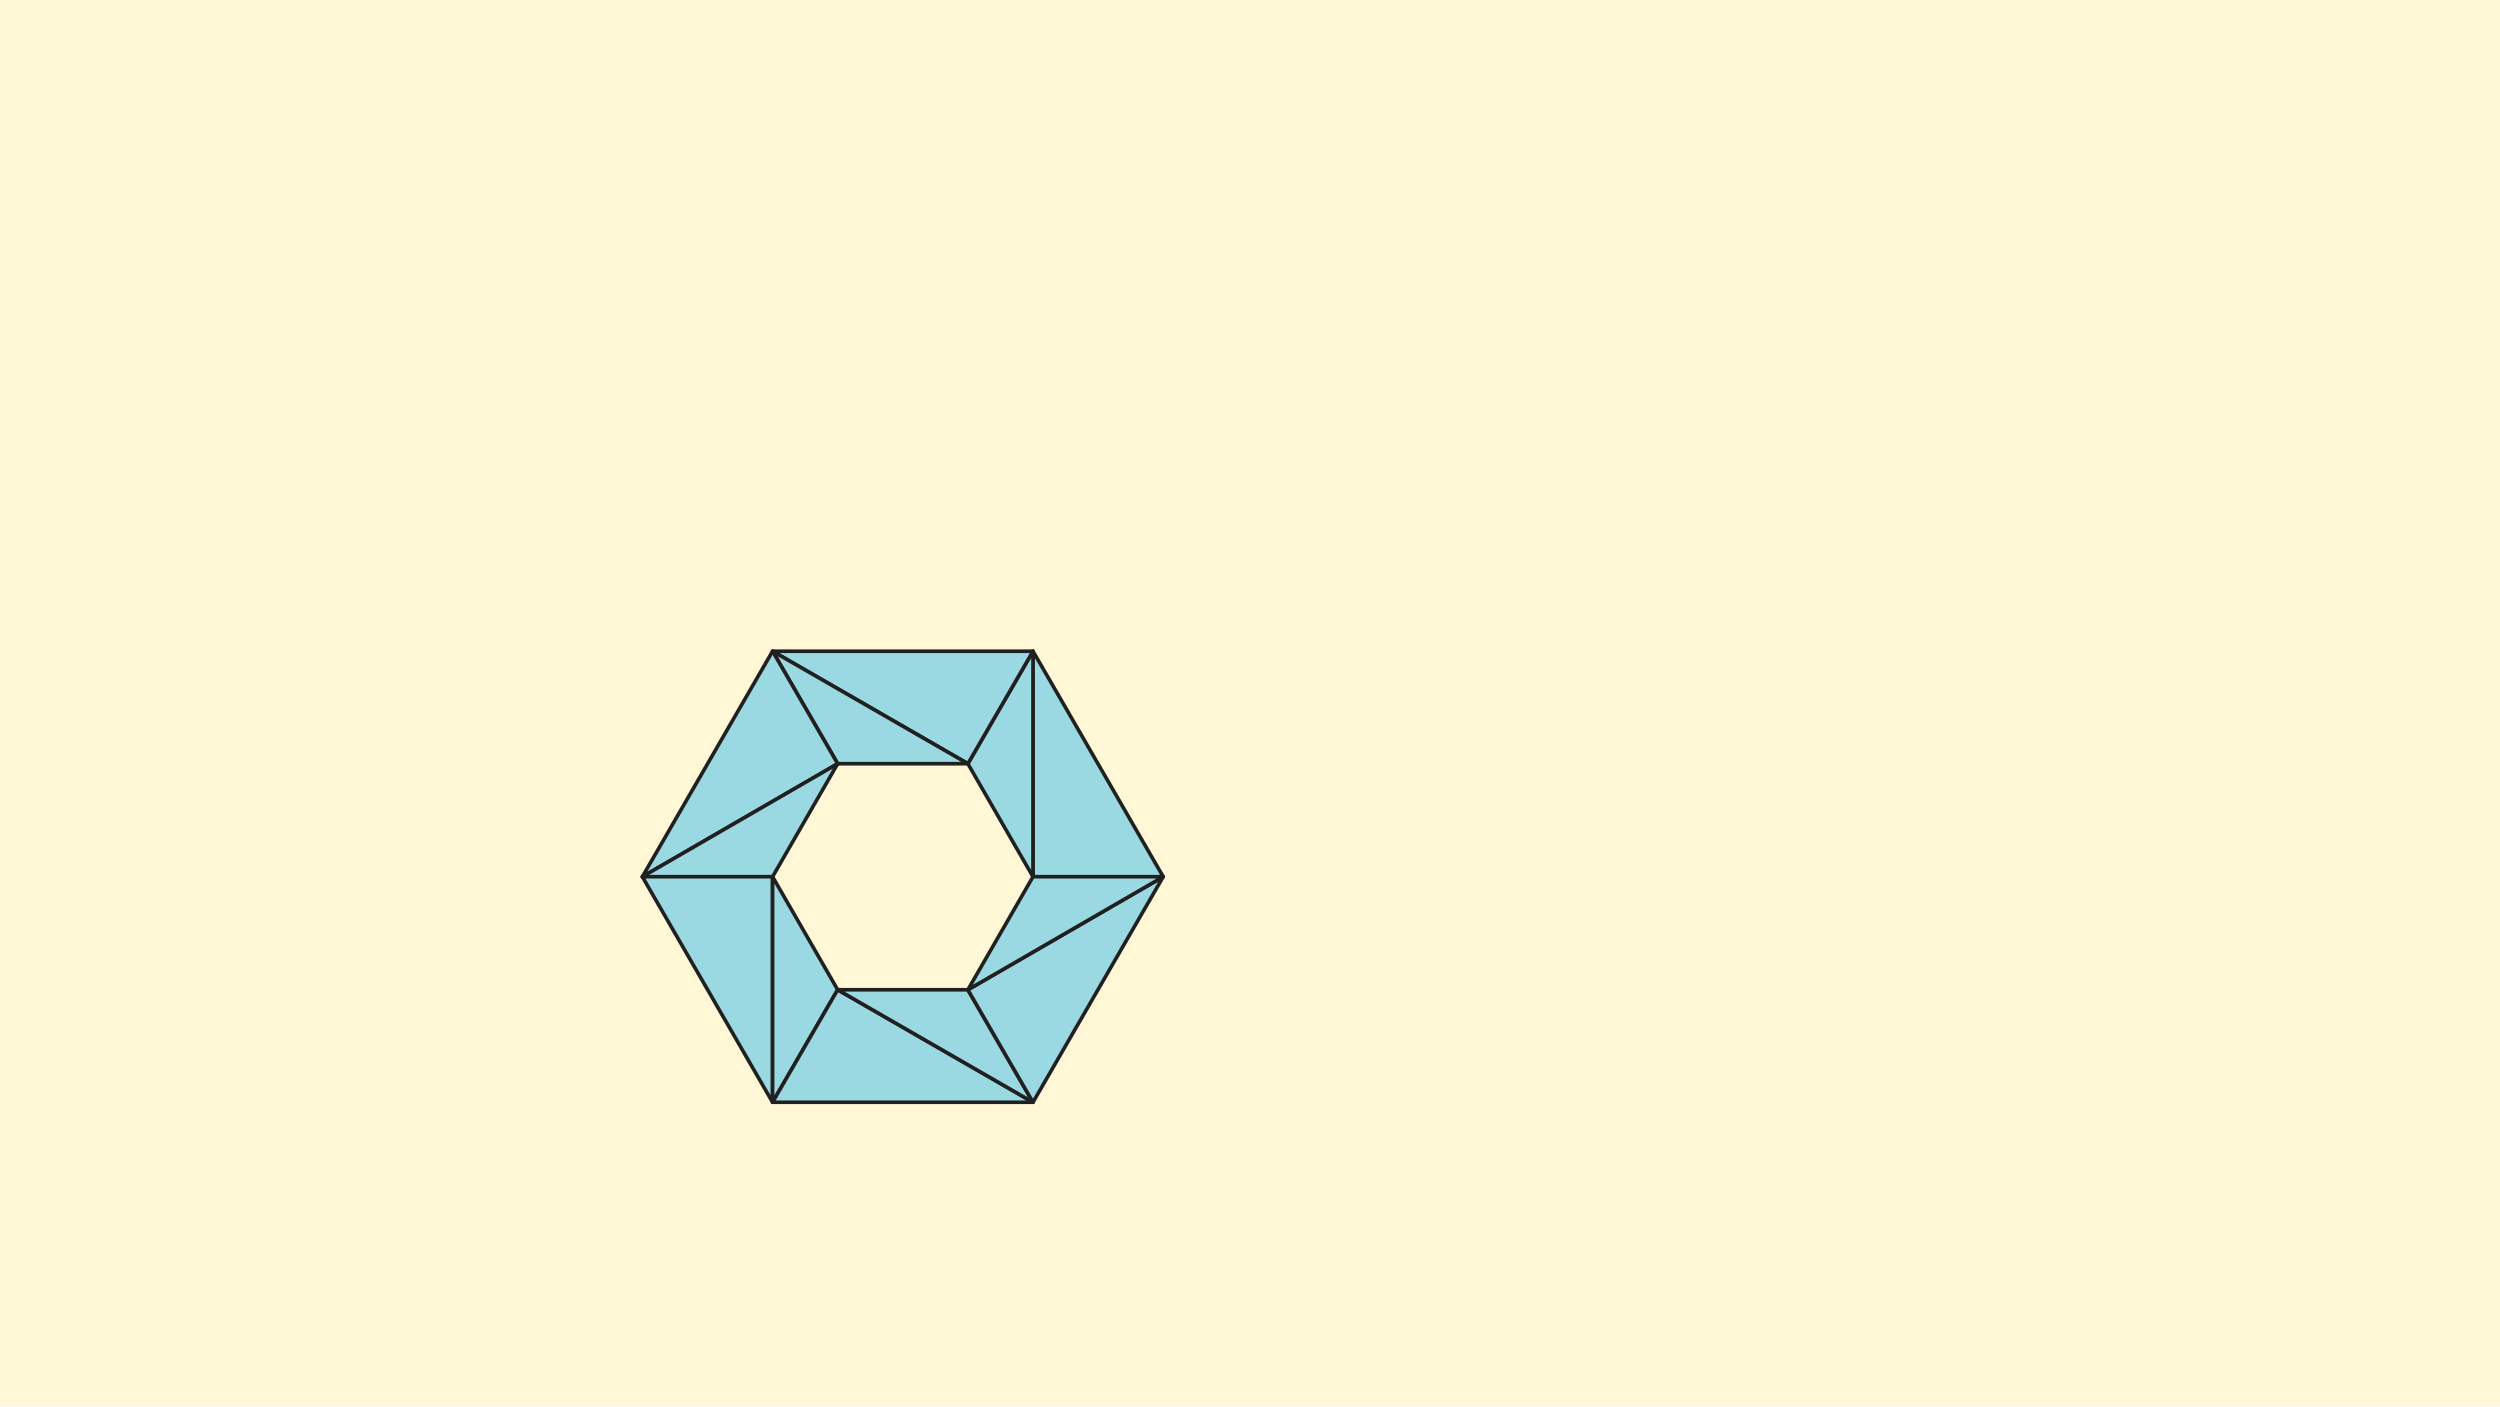
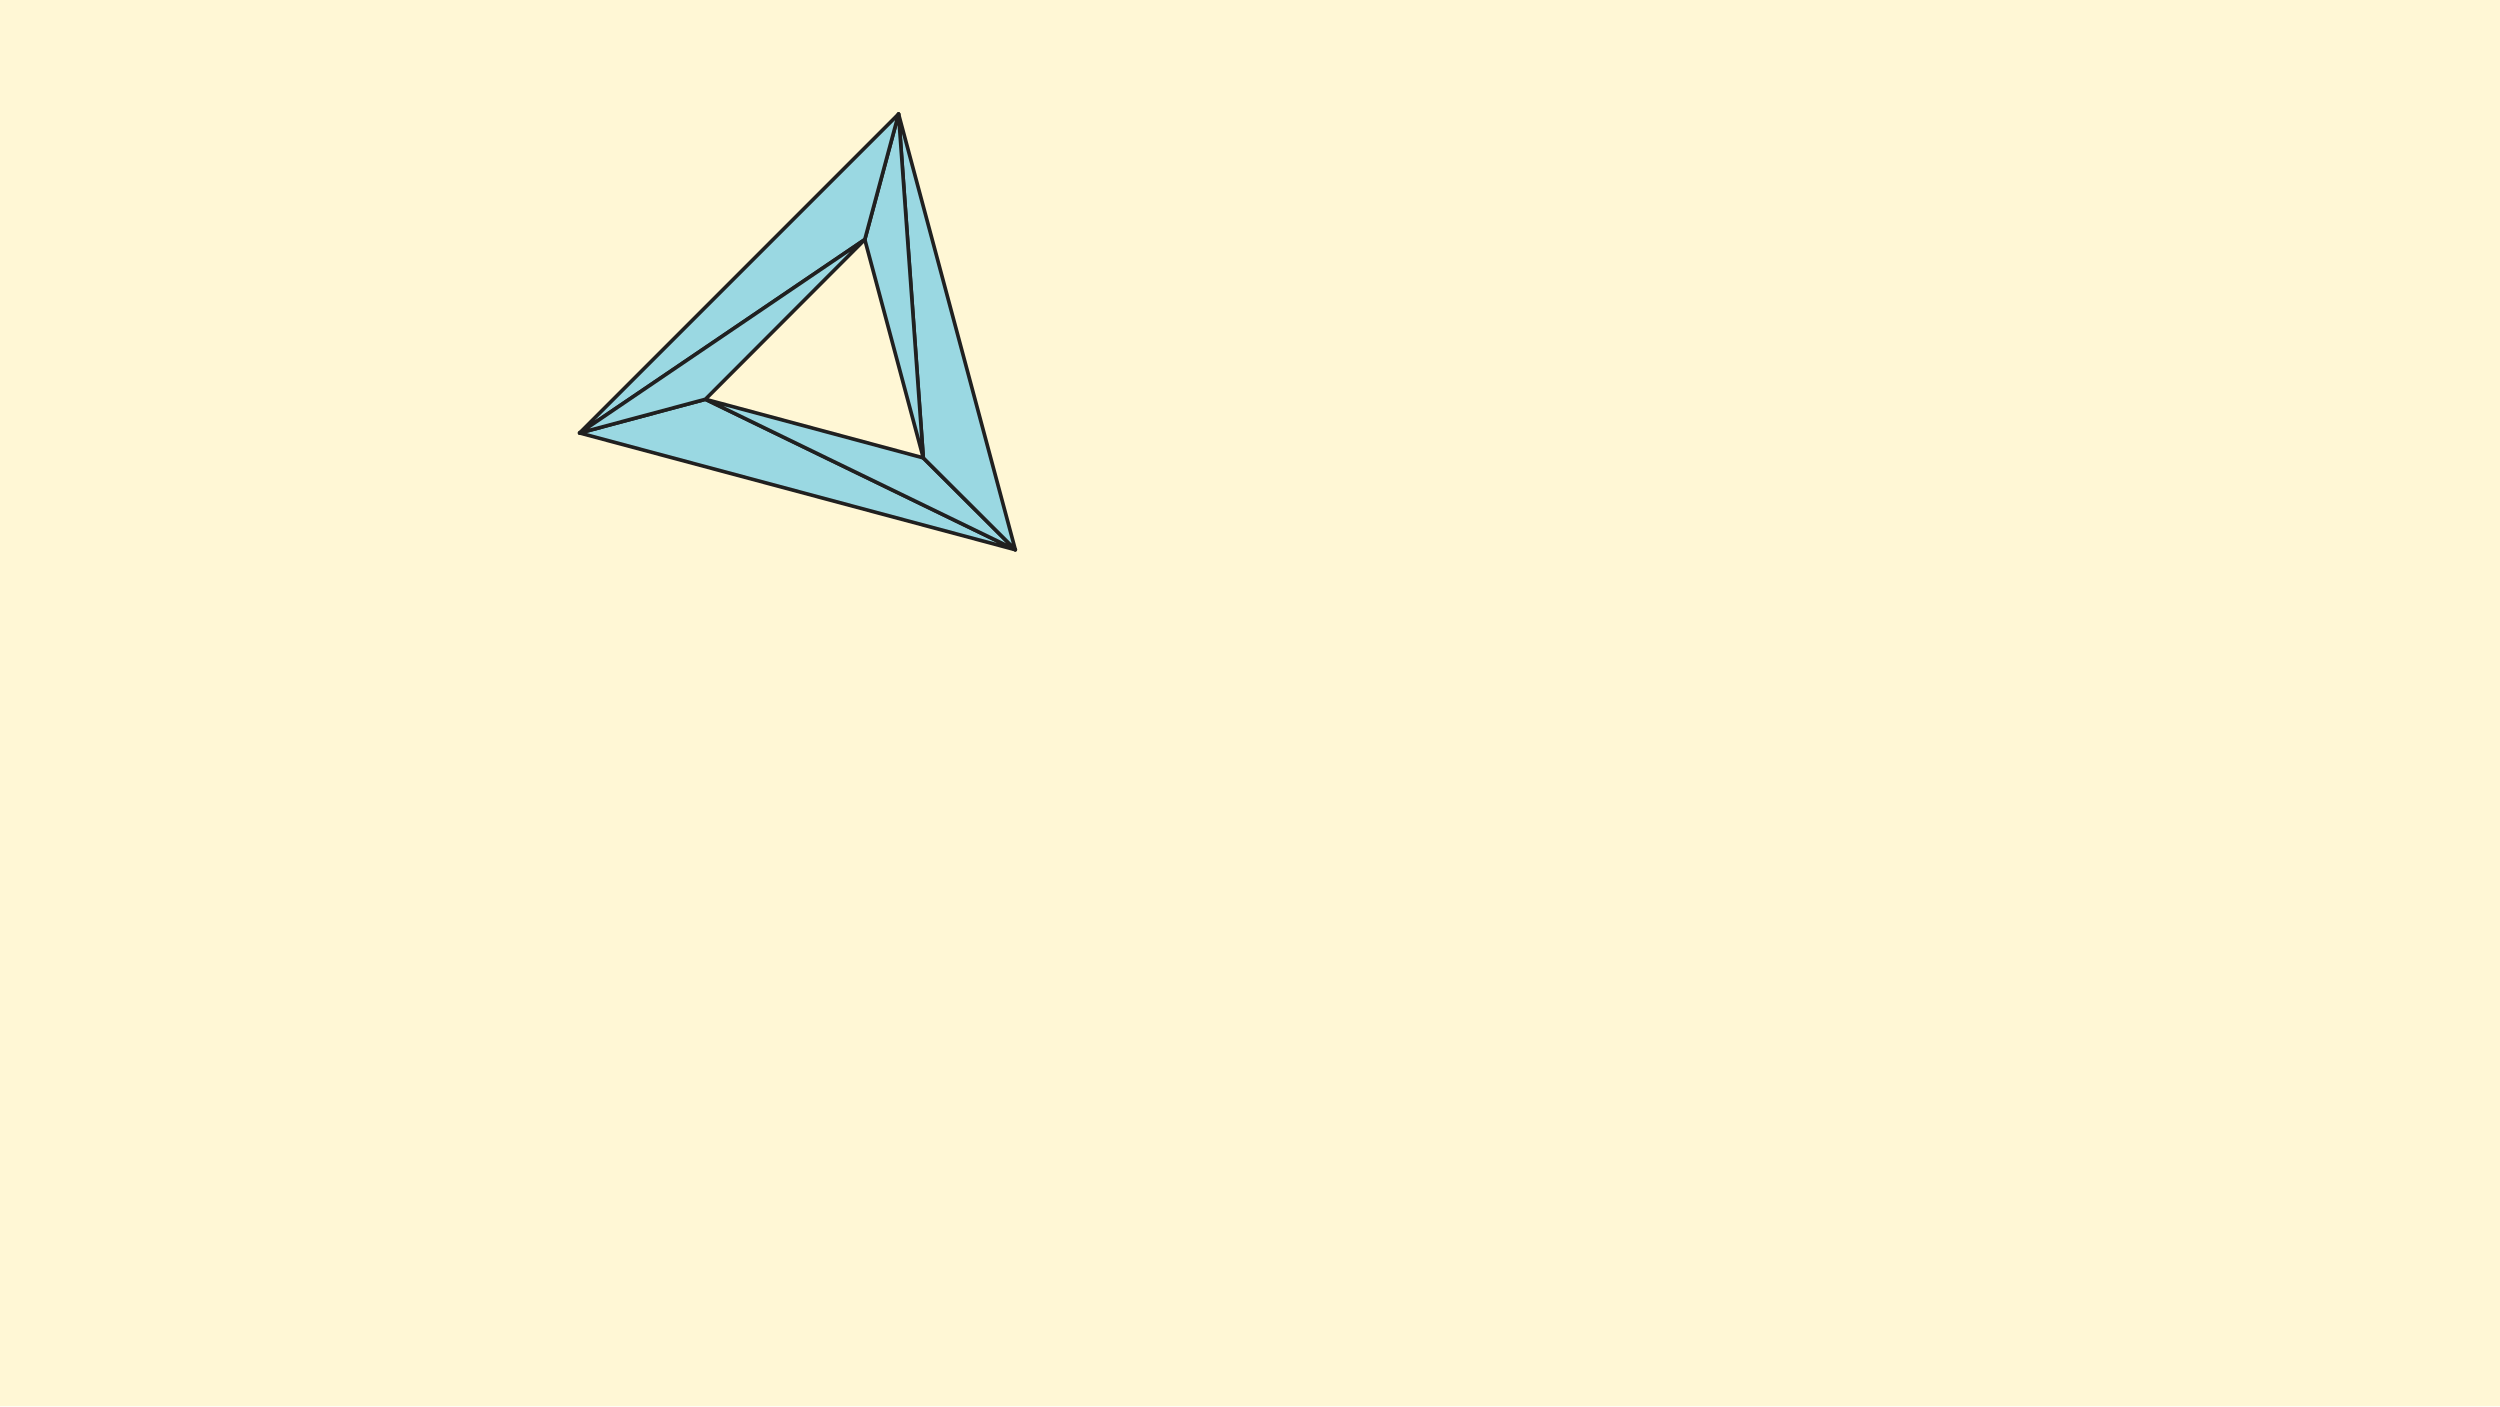
<svg xmlns="http://www.w3.org/2000/svg" viewBox="0 0 720 405">
  <rect x="0" y="0" width="720.0" height="405.0" stroke="none" fill="#FFF7D5" />
  <g transform="translate(360, 202.5) scale(1, -1) rotate(-0.0) translate(-0, -0)">
-     <g id="example" transform="translate(-100, -50) rotate(0.0) scale(150, 150)">
+     <g id="example" transform="translate(-120.626, 97.21413) rotate(195.0) scale(150, 150)">
      <g stroke-width="0.007" stroke-opacity="1.0" stroke="#202020" fill-opacity="1.0" fill="#9ad8e2" stroke-linejoin="round" stroke-linecap="round">
-         <path d="M 0.5 0 L 0.25 0.433 L 0.25 0 Z" />
-         <path d="M 0.25 0.433 L 0.125 0.217 L 0.25 0 Z" />
-         <path d="M 0.25 0.433 L -0.25 0.433 L 0.125 0.217 Z" />
-         <path d="M -0.25 0.433 L -0.125 0.217 L 0.125 0.217 Z" />
-         <path d="M -0.25 0.433 L -0.5 0 L -0.125 0.217 Z" />
-         <path d="M -0.5 0 L -0.25 0 L -0.125 0.217 Z" />
-         <path d="M -0.5 0 L -0.25 -0.433 L -0.25 0 Z" />
-         <path d="M -0.25 -0.433 L -0.125 -0.217 L -0.25 0 Z" />
-         <path d="M -0.25 -0.433 L 0.25 -0.433 L -0.125 -0.217 Z" />
-         <path d="M 0.25 -0.433 L 0.125 -0.217 L -0.125 -0.217 Z" />
-         <path d="M 0.25 -0.433 L 0.5 0 L 0.125 -0.217 Z" />
-         <path d="M 0.5 0 L 0.25 0 L 0.125 -0.217 Z" />
+         <path d="M 0.5 0 L -0.25 0.433 L 0.25 0 Z" />
+         <path d="M -0.25 0.433 L -0.125 0.217 L 0.25 0 Z" />
+         <path d="M -0.25 0.433 L -0.25 -0.433 L -0.125 0.217 Z" />
+         <path d="M -0.25 -0.433 L -0.125 -0.217 L -0.125 0.217 Z" />
+         <path d="M -0.25 -0.433 L 0.5 0 L -0.125 -0.217 Z" />
+         <path d="M 0.5 0 L 0.25 0 L -0.125 -0.217 Z" />
      </g>
    </g>
  </g>
</svg>
